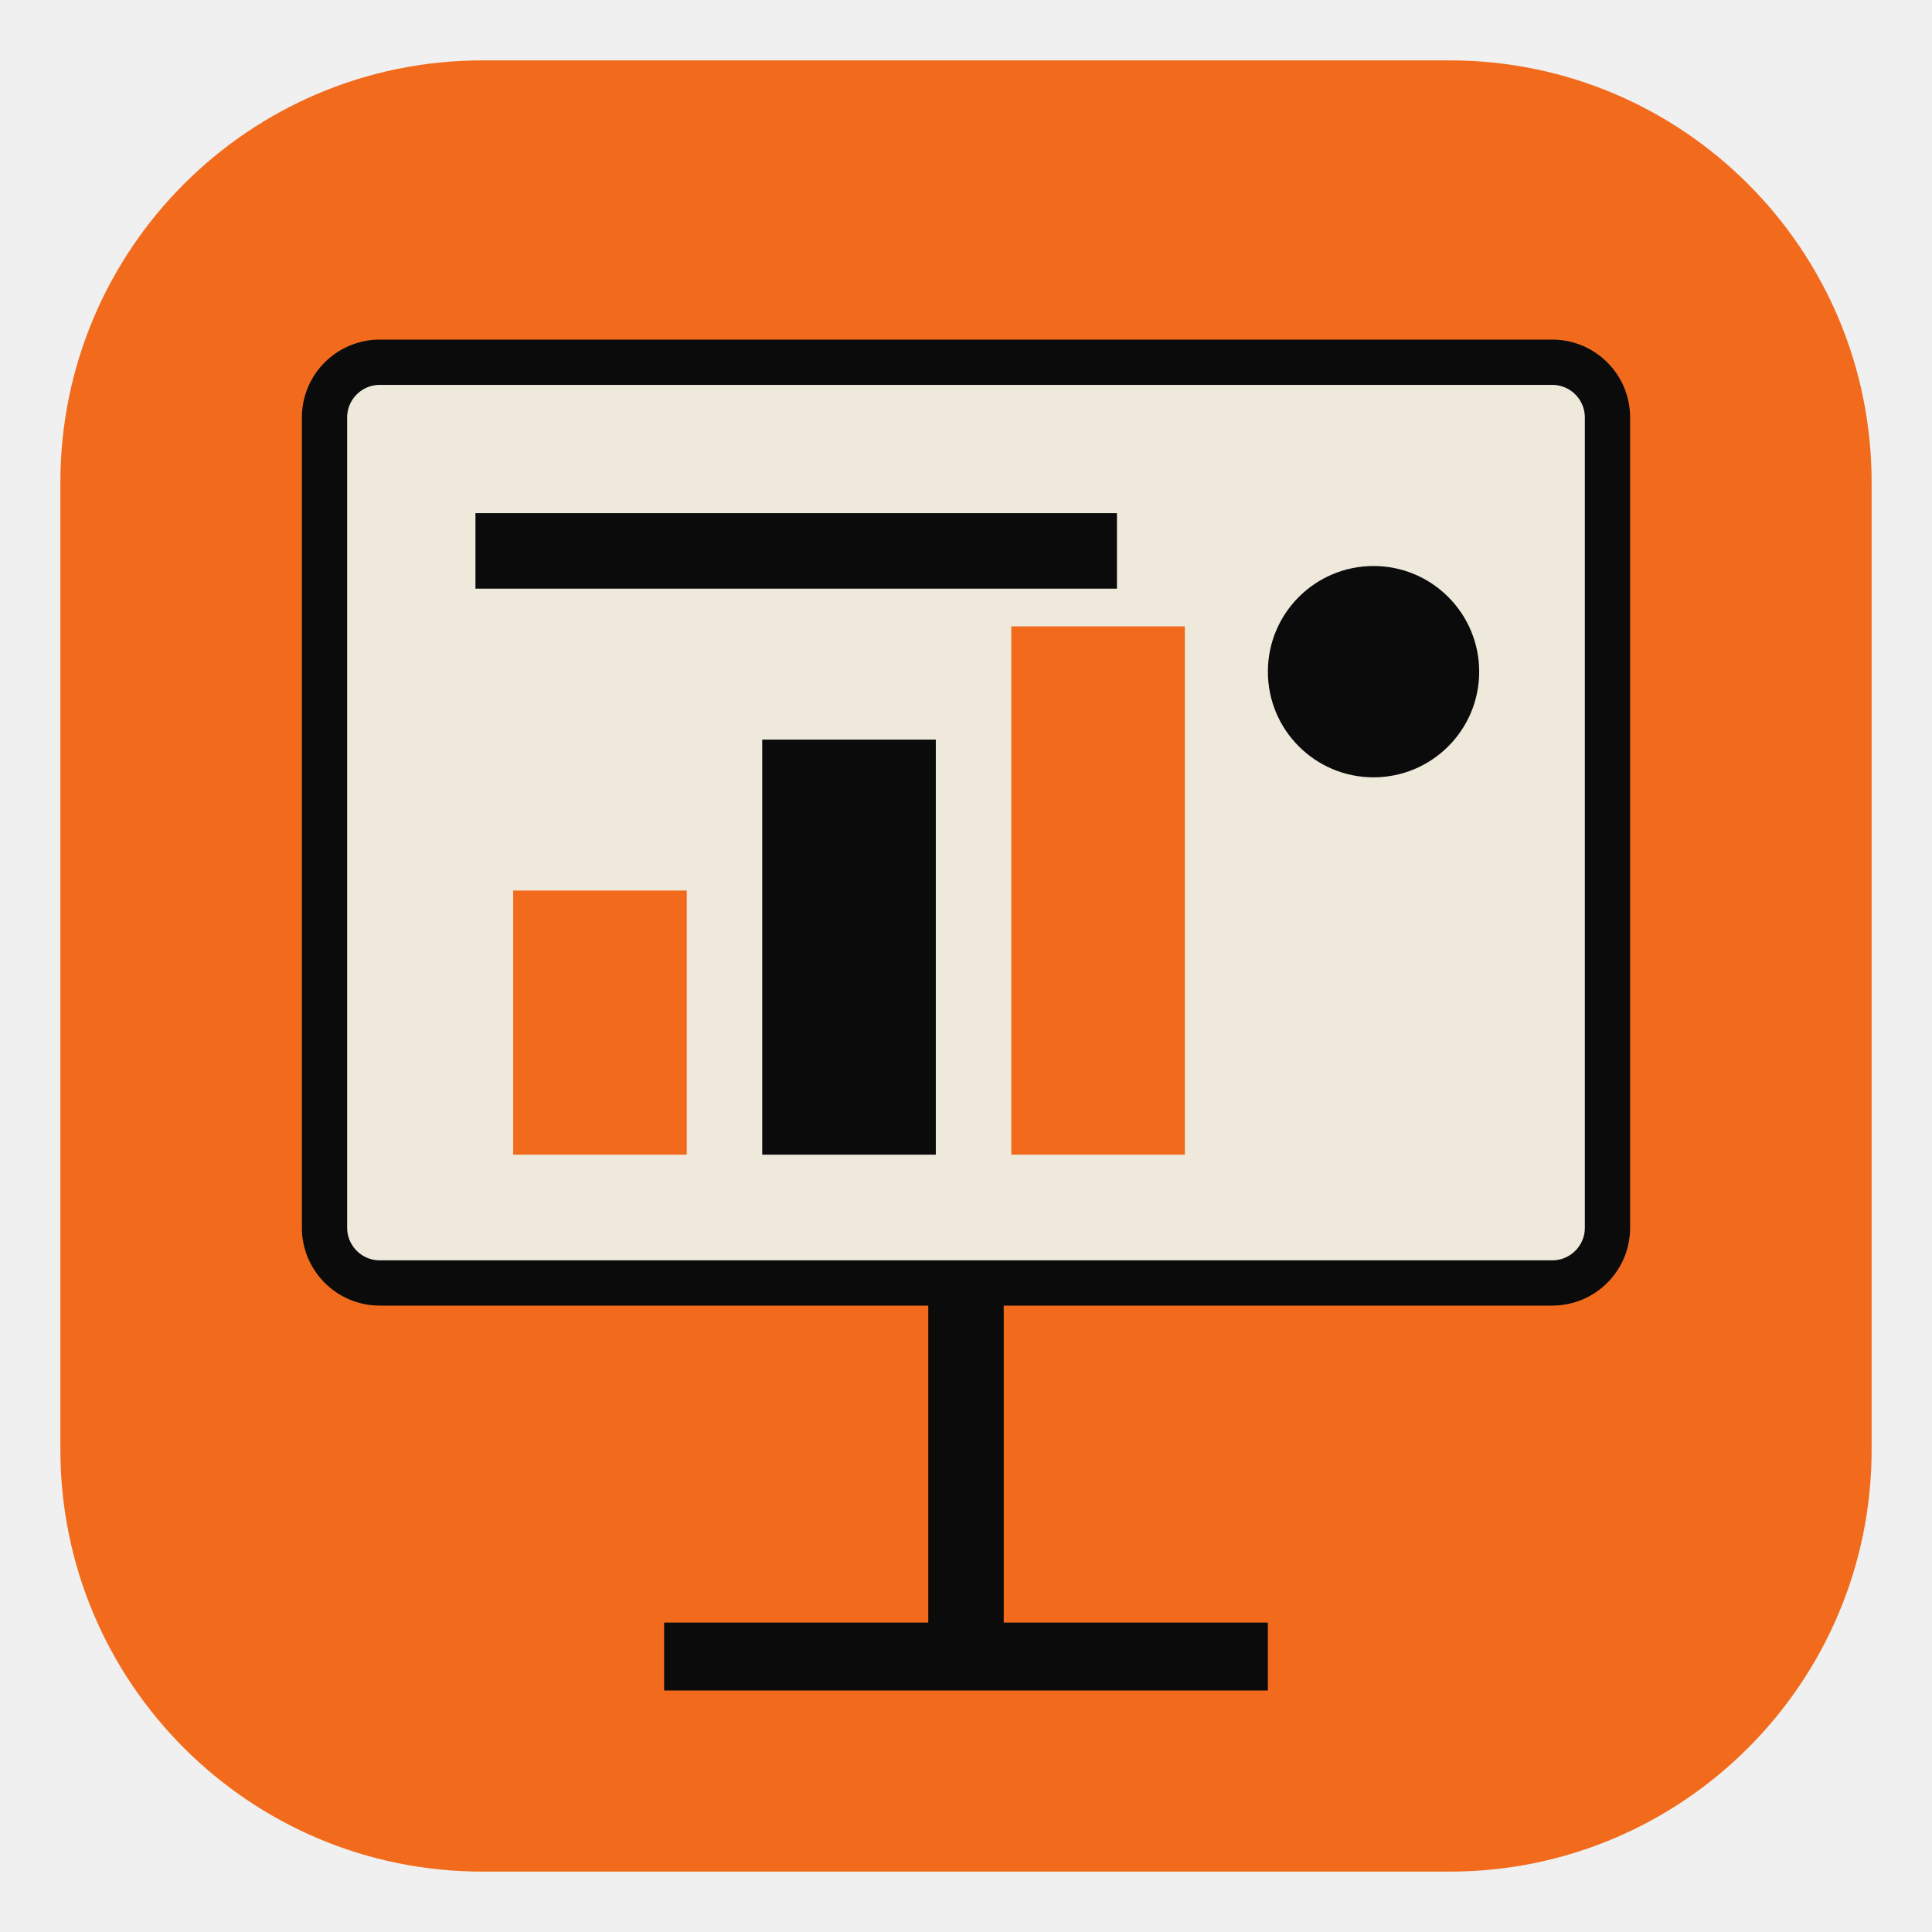
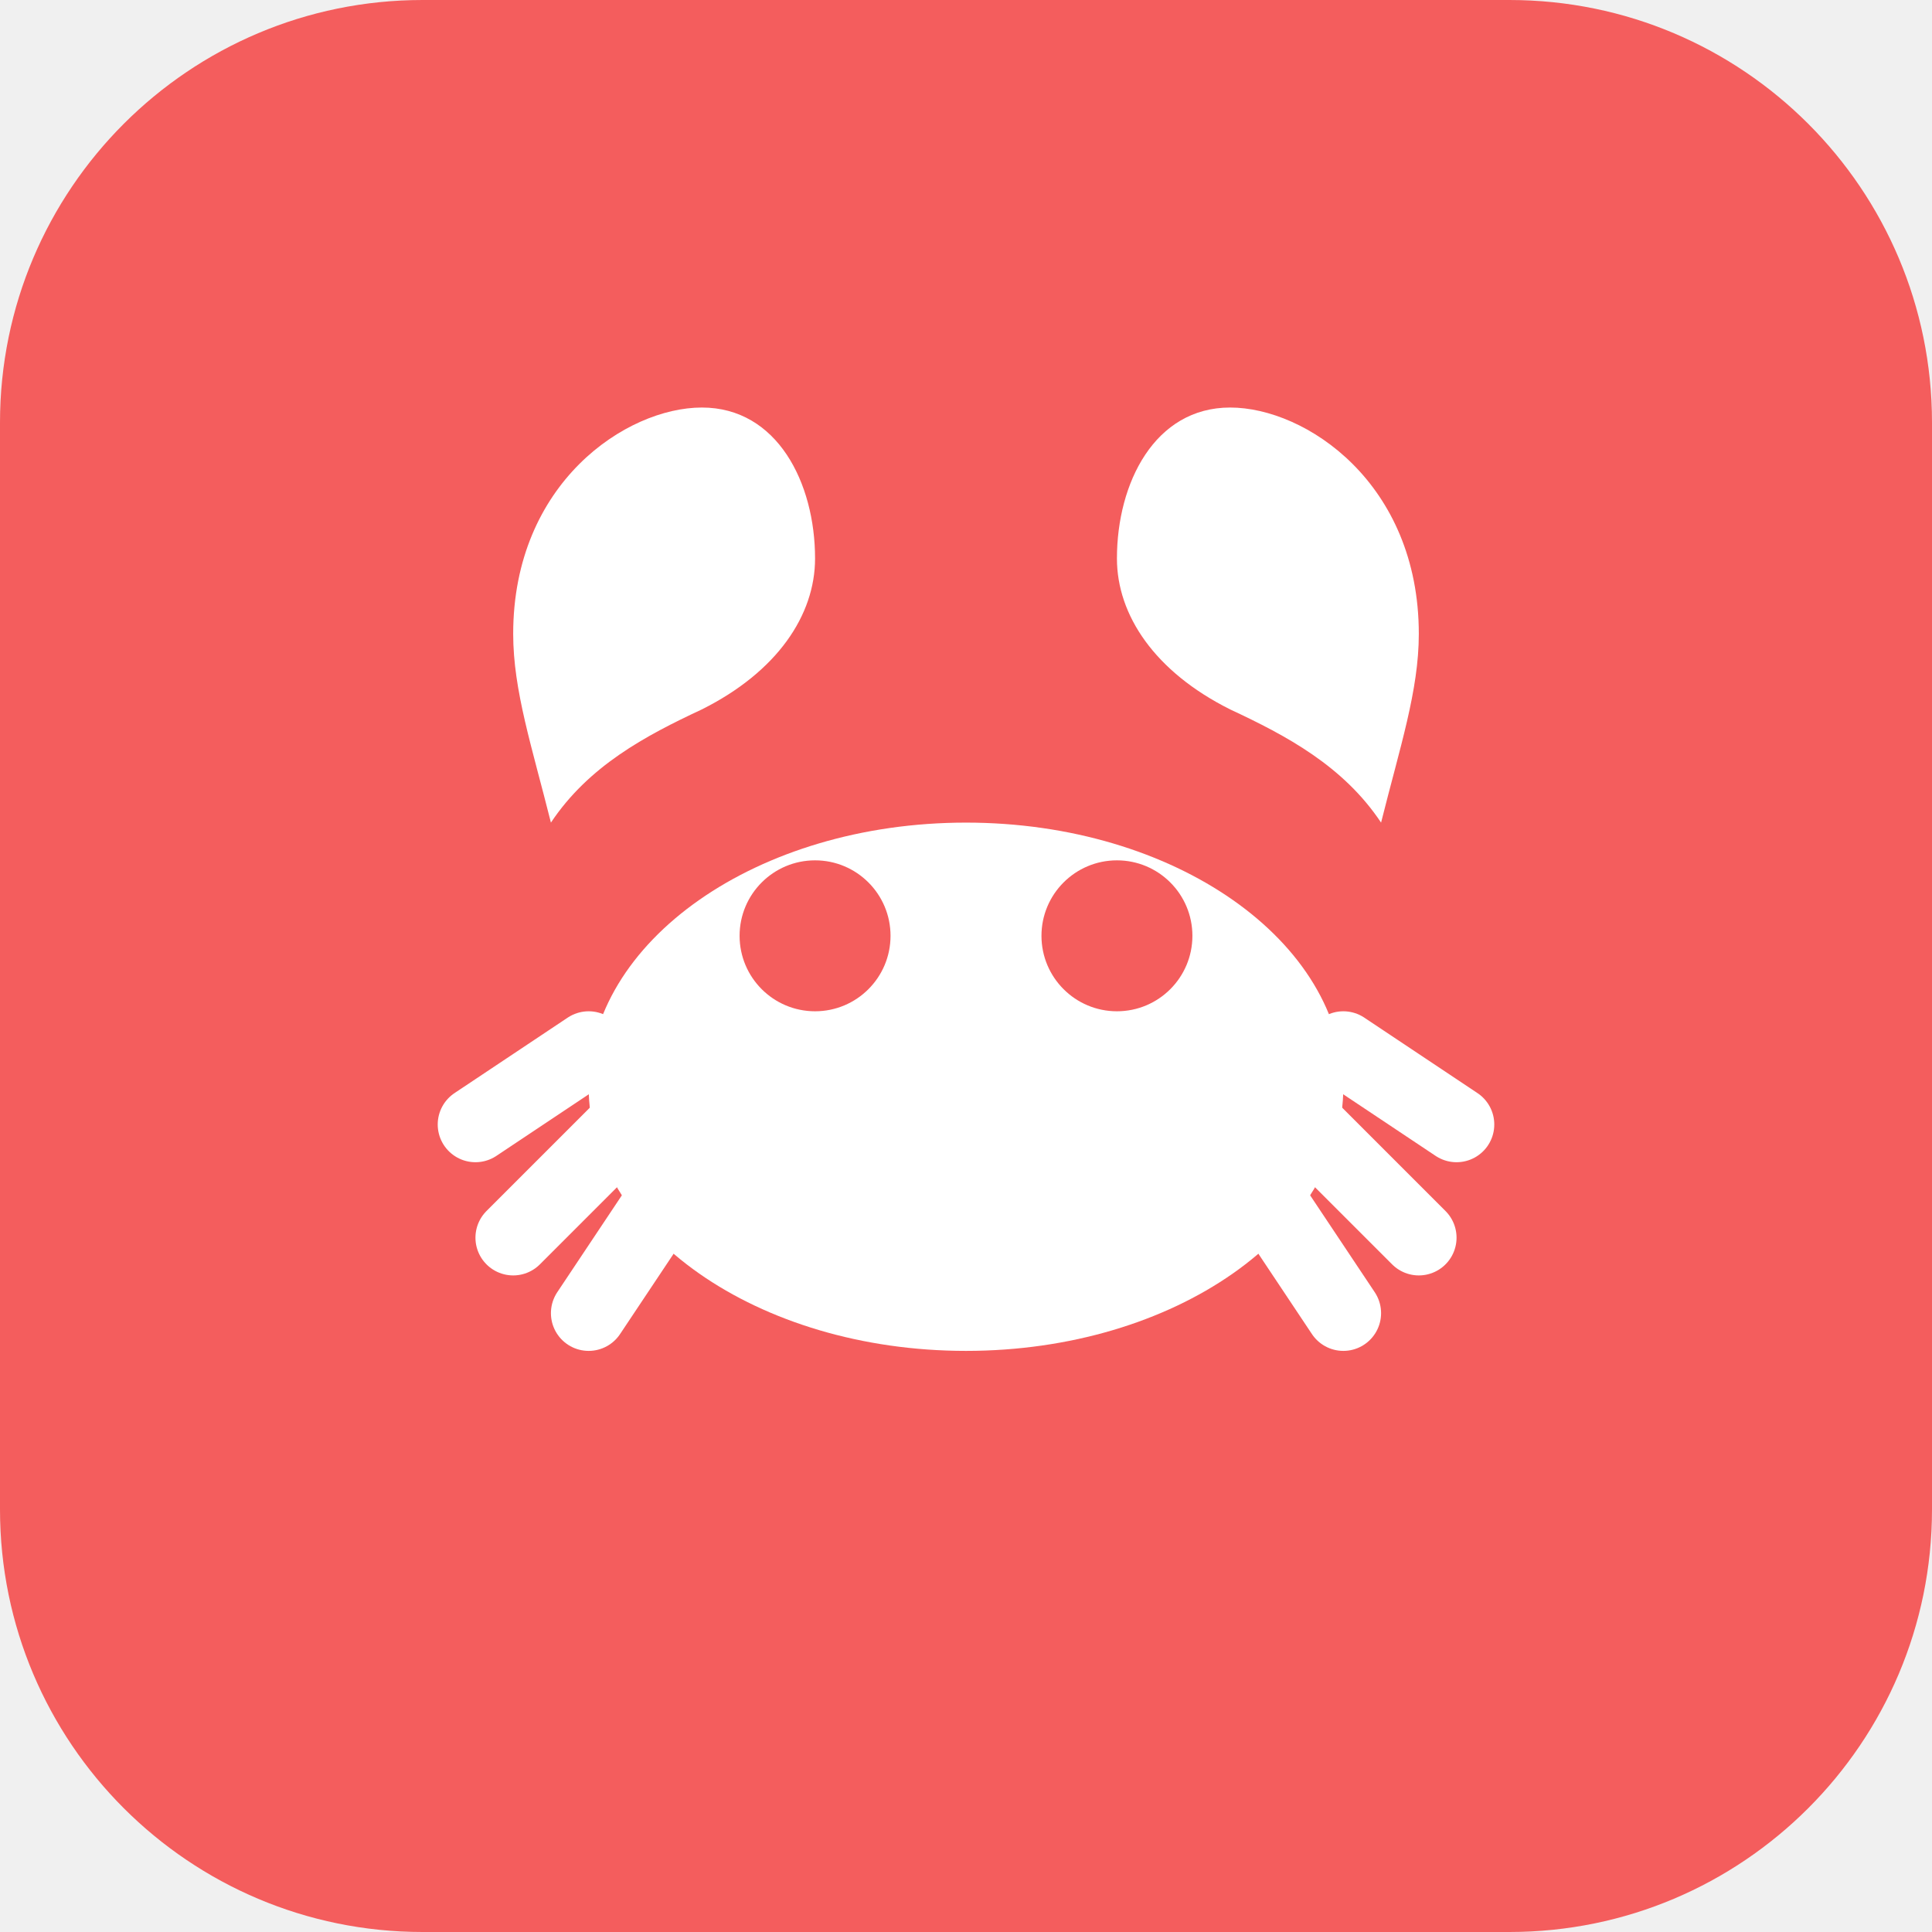
- <svg xmlns="http://www.w3.org/2000/svg" viewBox="0 0 512 512">
-   <rect x="16" y="16" width="480" height="480" rx="111.84" fill="#f26b1d" />
-   <rect x="246" y="330" width="20" height="110" fill="#0b0b0c" />
-   <rect x="176" y="430" width="160" height="18" fill="#0b0b0c" />
-   <rect x="86" y="96" width="340" height="244" rx="14.64" fill="#efe9dc" stroke="#0b0b0c" stroke-width="12" />
-   <rect x="126" y="136" width="170" height="20" fill="#0b0b0c" />
-   <rect x="136" y="236" width="46" height="70" fill="#f26b1d" />
-   <rect x="202" y="196" width="46" height="110" fill="#0b0b0c" />
-   <rect x="268" y="166" width="46" height="140" fill="#f26b1d" />
-   <circle cx="364" cy="178" r="28" fill="#0b0b0c" />
+ <svg xmlns="http://www.w3.org/2000/svg" viewBox="0 0 128 128">
+   <rect x="0" y="0" width="128" height="128" rx="28" fill="#f45d5d" />
+   <g transform="translate(24 22) scale(2.5)" fill="#ffffff">
+     <ellipse cx="16" cy="20" rx="10" ry="7" />
+     <circle cx="12" cy="16" r="2" fill="#f45d5d" />
+     <circle cx="20" cy="16" r="2" fill="#f45d5d" />
+     <path d="M4 8c0-4 3-6 5-6s3 2 3 4c0 1.5-1 3-3 4-1.5.7-3 1.5-4 3-.5-2-1-3.5-1-5z" />
+     <path d="M28 8c0-4-3-6-5-6s-3 2-3 4c0 1.5 1 3 3 4 1.5.7 3 1.5 4 3 .5-2 1-3.5 1-5z" />
+     <path d="M6 19l-3 2M7 21l-3 3M8 23l-2 3M26 19l3 2M25 21l3 3M24 23l2 3" stroke="#ffffff" stroke-width="2" stroke-linecap="round" fill="none" />
+   </g>
</svg>
